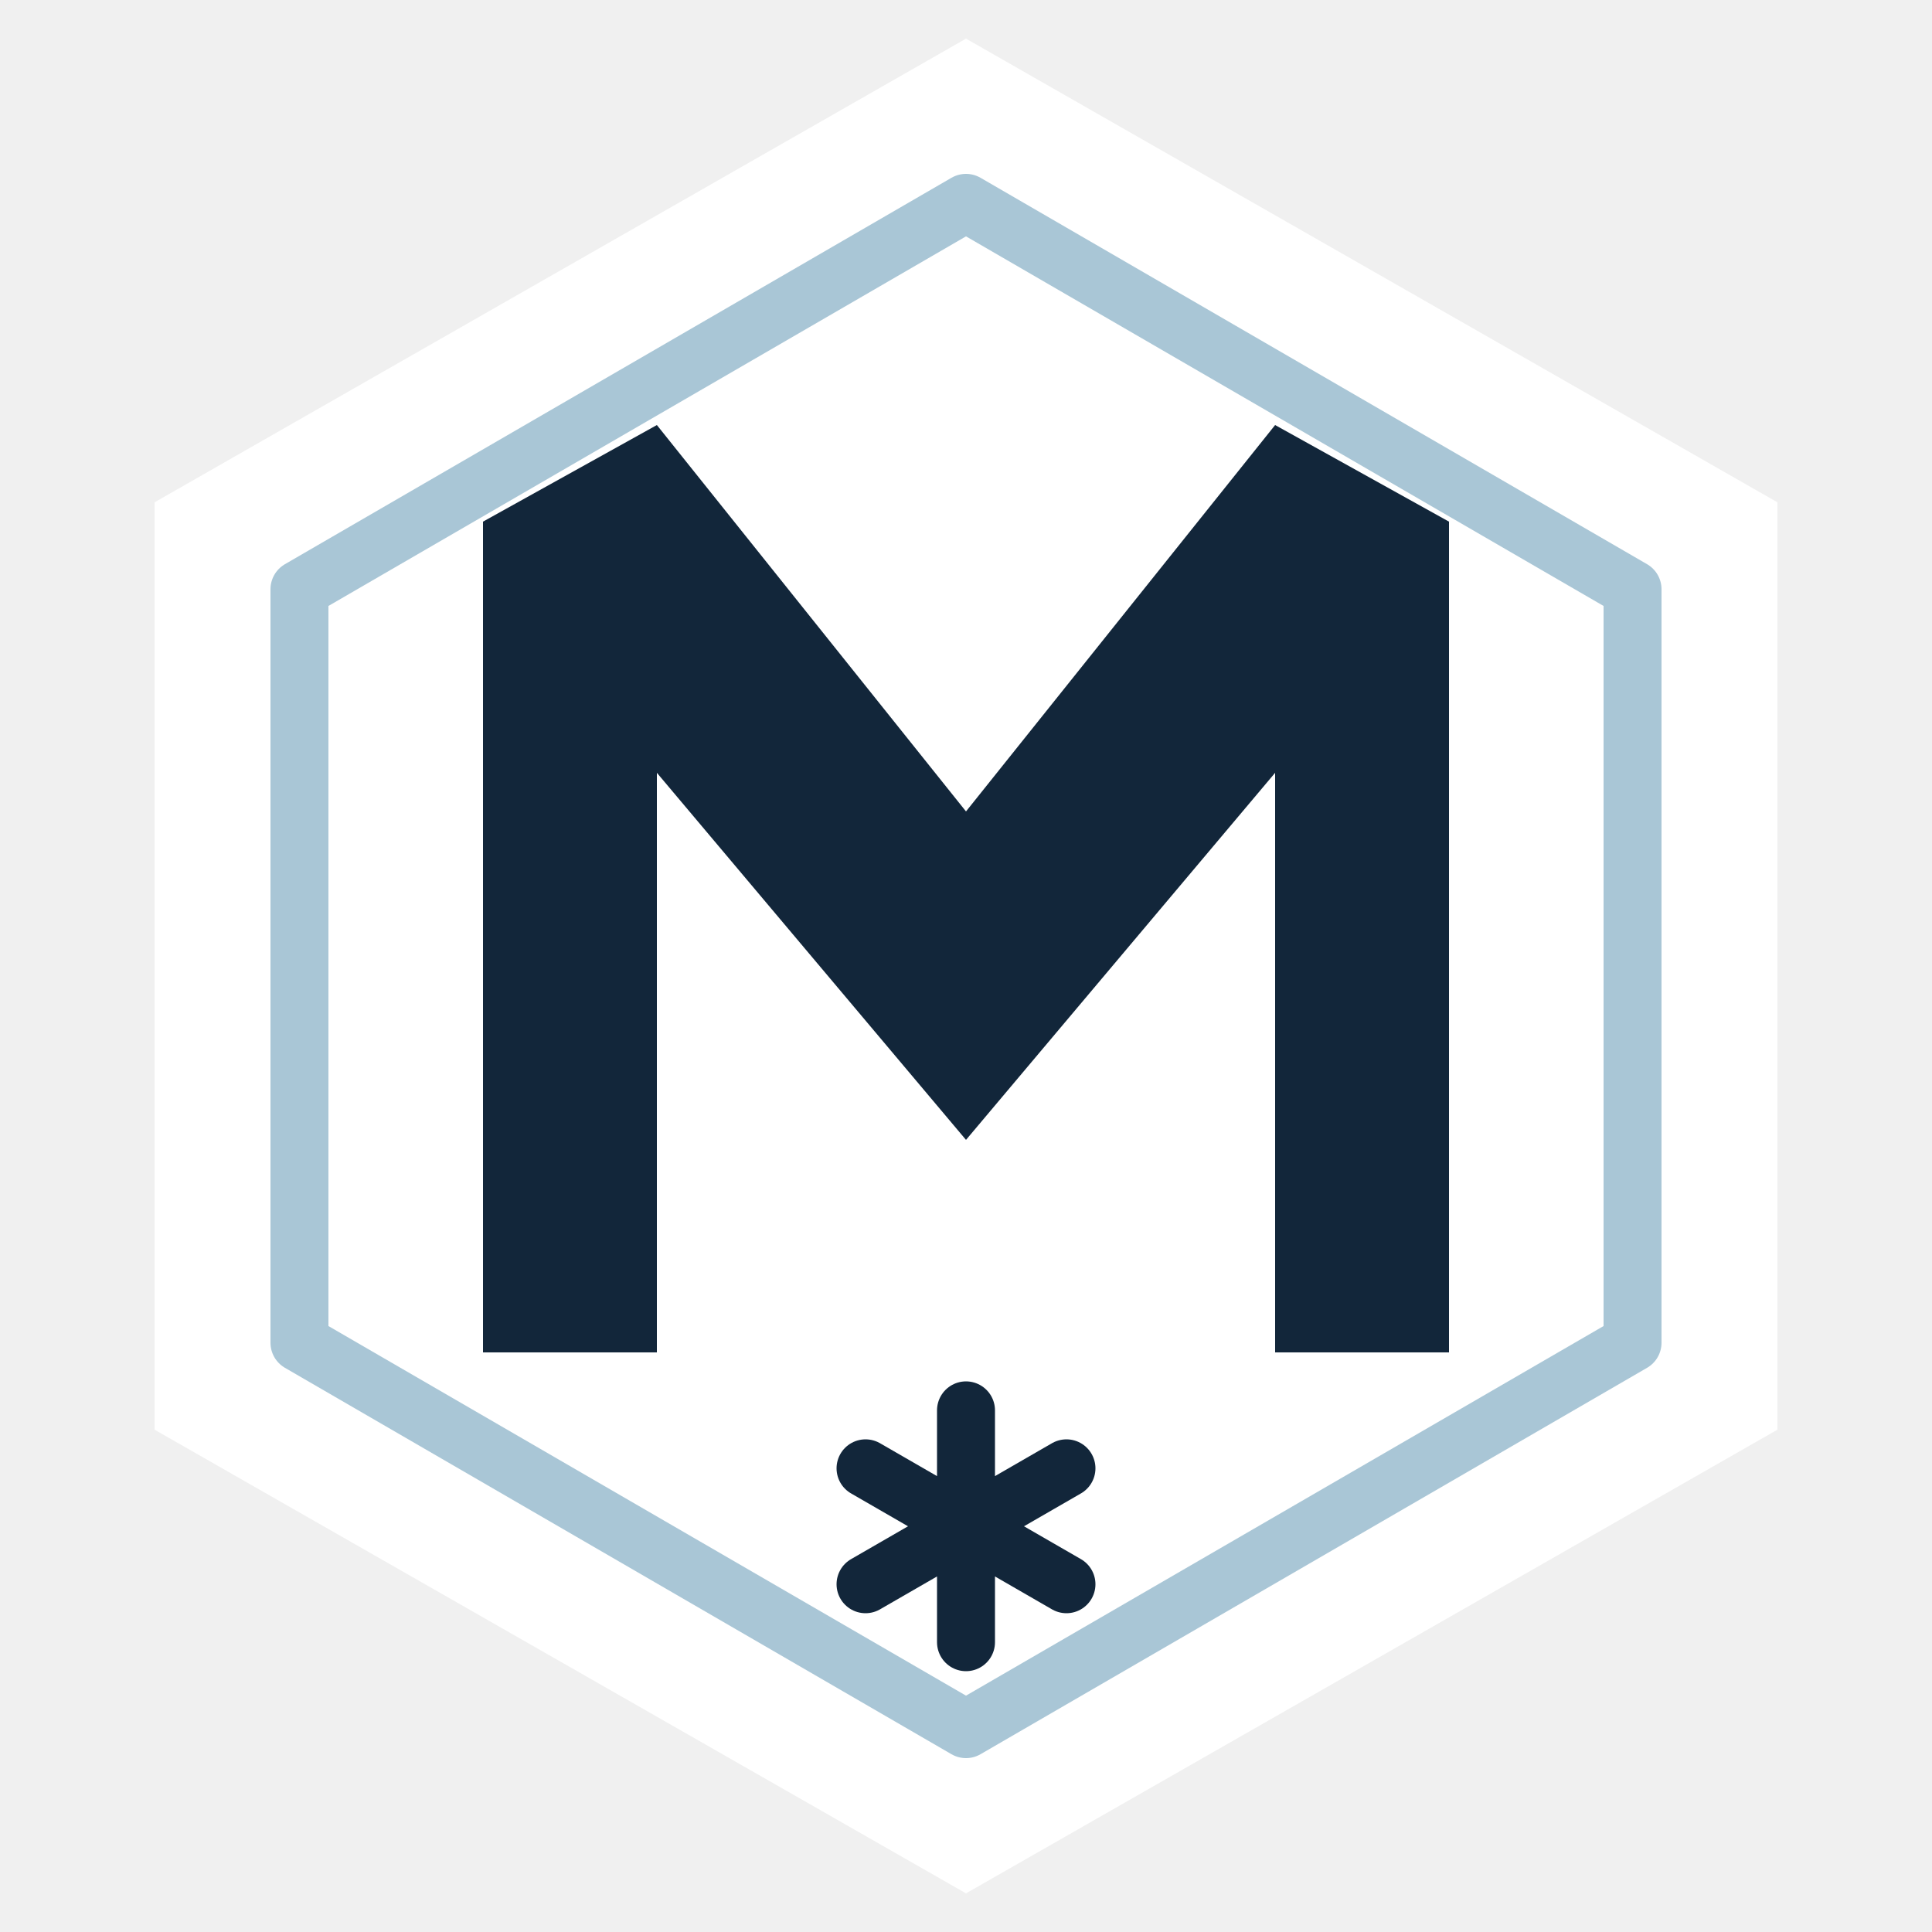
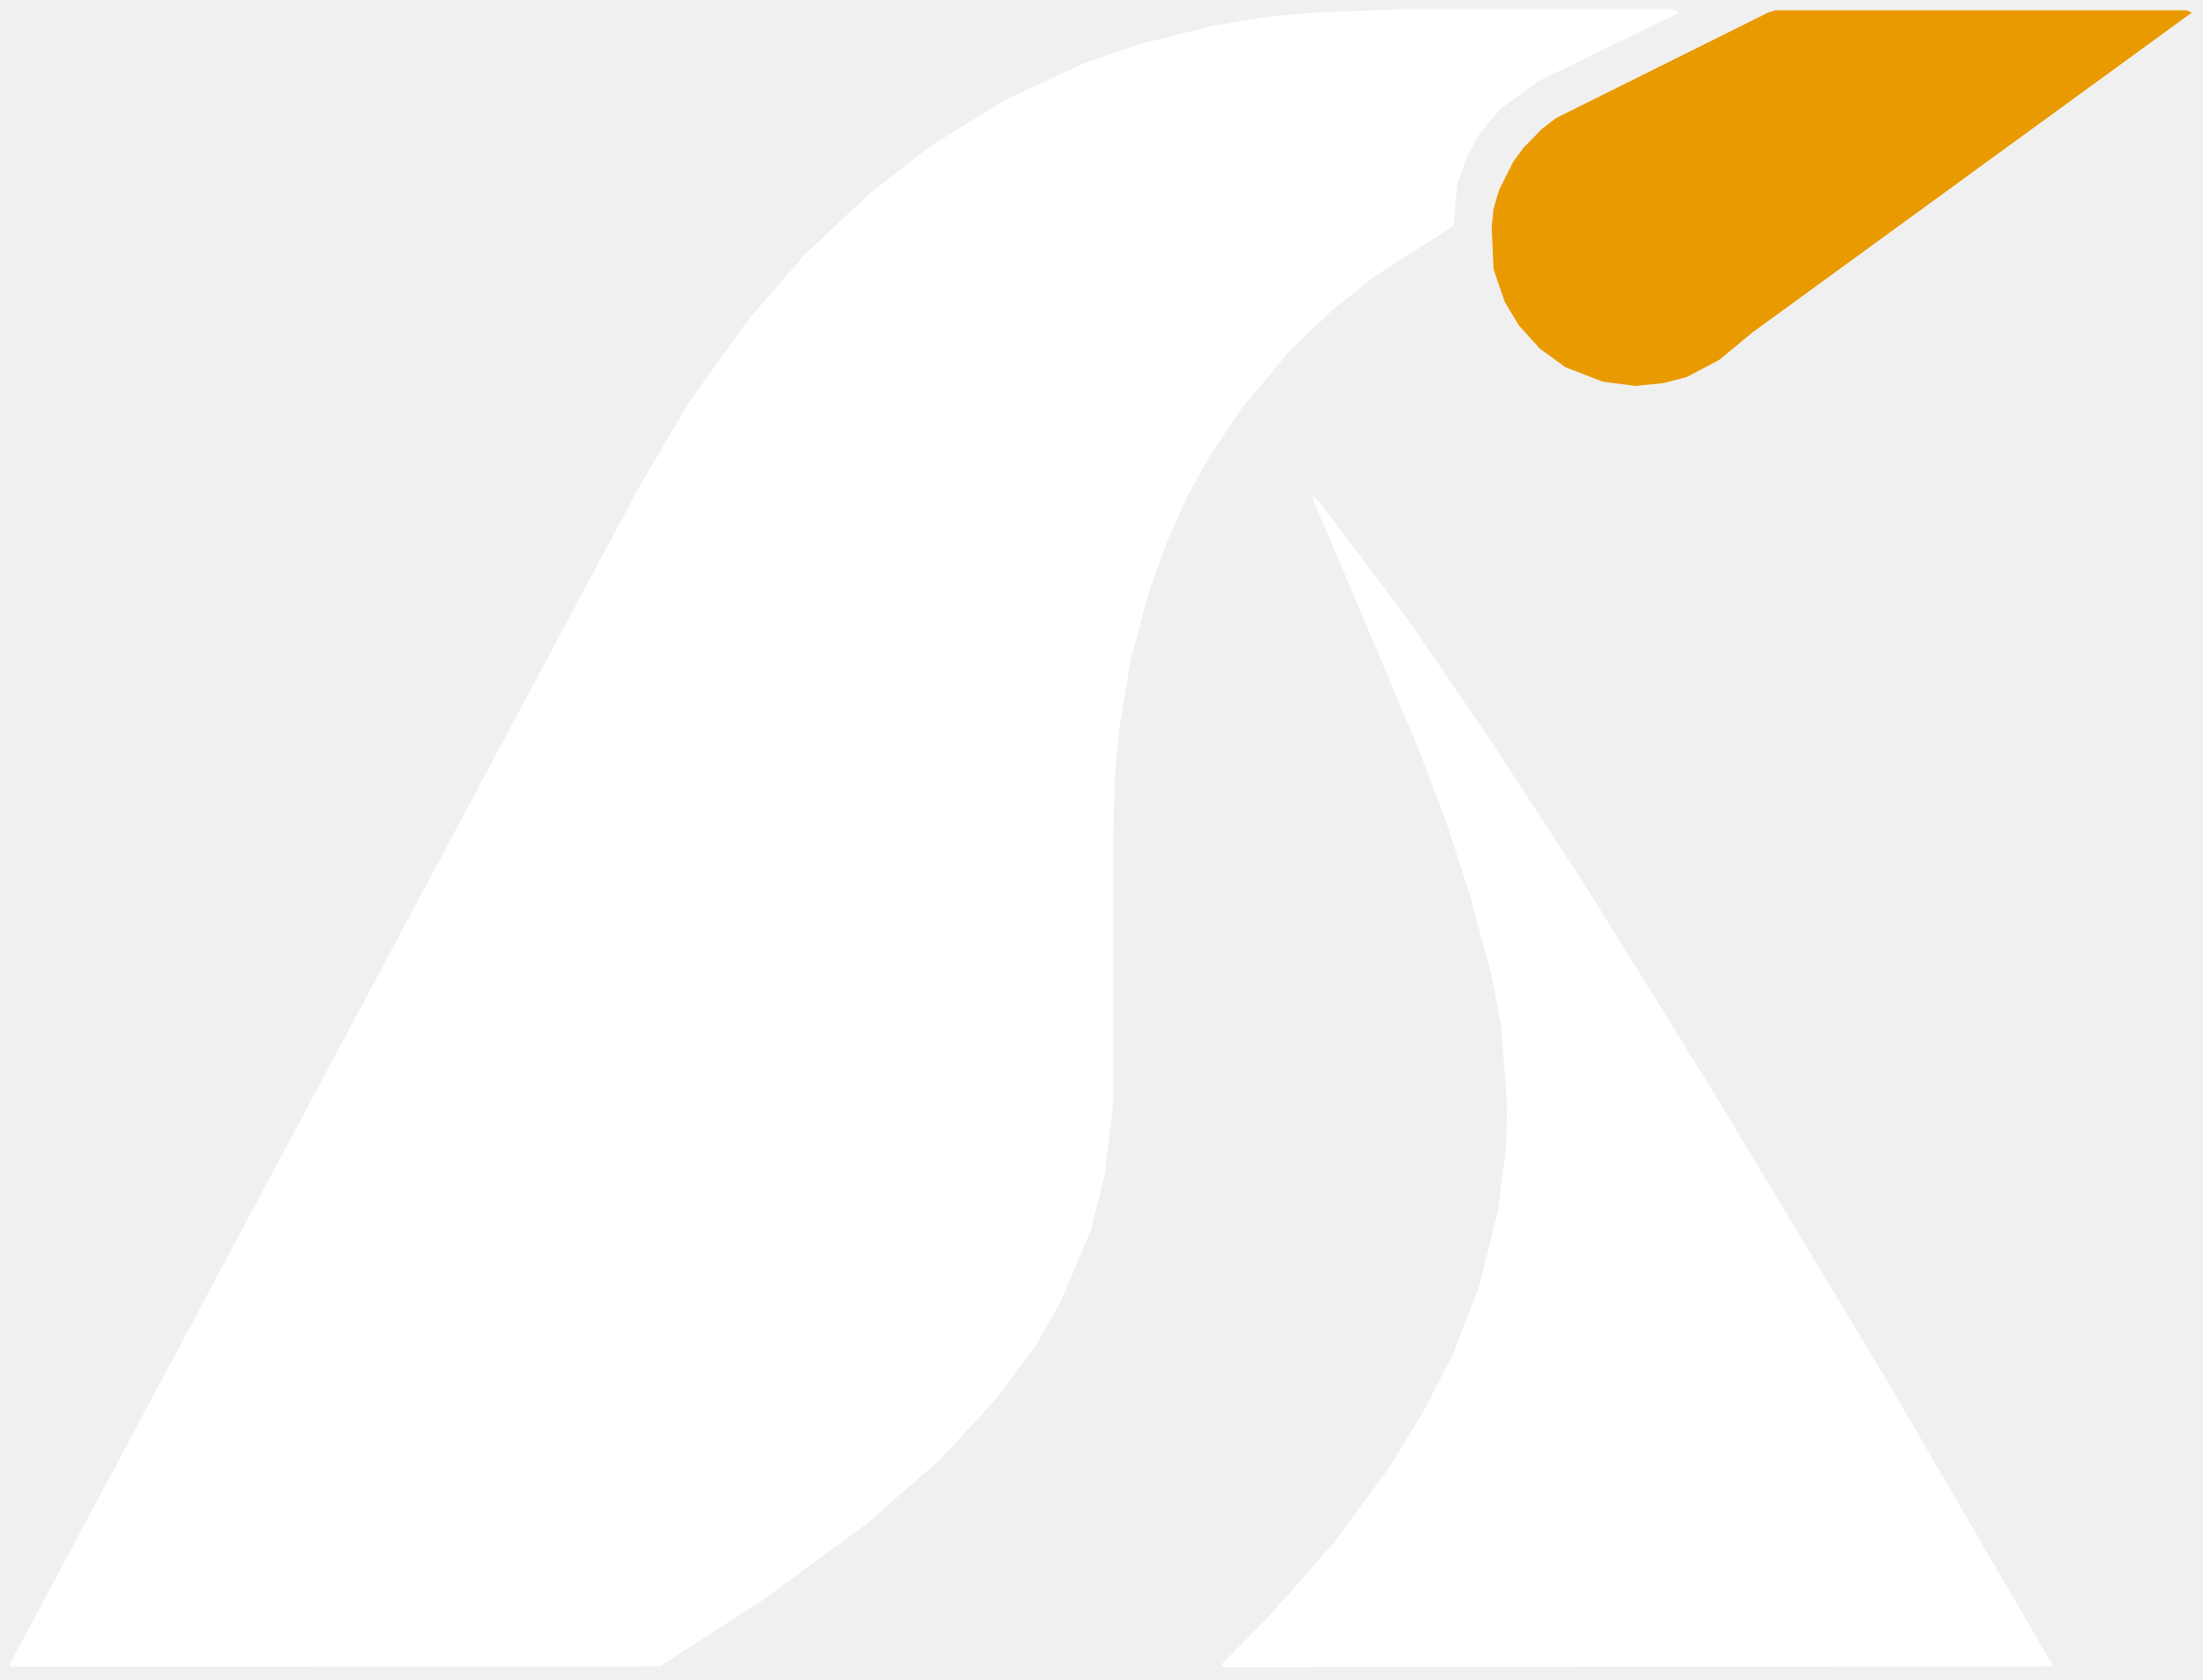
- <svg xmlns="http://www.w3.org/2000/svg" viewBox="0 0 100 100" role="img" aria-label="Martan Congelados">
-   <polygon points="50,2 92,26 92,74 50,98 8,74 8,26" fill="#FFFFFF" />
-   <polygon points="50,10.5 84.5,30.5 84.5,69.5 50,89.5 15.5,69.5 15.5,30.5" fill="none" stroke="#A9C6D6" stroke-width="3" stroke-linejoin="round" />
-   <polygon points="25,27 34,22 50,42 66,22 75,27 75,70 66,70 66,40 50,59 34,40 34,70 25,70" fill="#12263A" />
-   <path d="M50 73v12M44.8 76l10.4 6M44.8 82l10.4-6" stroke="#12263A" stroke-width="3" stroke-linecap="round" />
+ <svg xmlns="http://www.w3.org/2000/svg" viewBox="0 0 472 360" role="img" aria-label="Martan Congelados">
+   <path fill="#FFFFFF" d="M281.6 2.7L299.4 2.0L358.4 2.0L359.8 2.7L329.4 17.5L321.4 23.4L317.0 28.7L314.2 33.7L312.2 39.7L311.4 48.4L294.4 59.3L285.4 66.5L276.4 75.1L265.9 87.7L259.2 97.7L254.2 106.7L250.2 115.7L245.9 127.7L242.2 141.7L239.9 155.7L238.9 165.7L238.5 179.7L238.5 236.7L236.7 251.7L233.7 263.7L227.4 278.7L221.7 288.7L213.5 299.7L201.4 312.8L185.4 326.8L163.4 342.9L141.4 357.1L2.4 357.2L2.0 356.7L4.2 352.7L136.2 105.7L147.3 86.7L160.2 68.7L172.3 54.7L186.4 41.4L199.4 31.3L215.4 21.4L232.4 13.5L244.4 9.4L260.4 5.4L272.4 3.5ZM281.2 106.7L281.4 106.3L282.7 107.7L286.6 112.7L301.6 132.7L318.7 157.7L339.6 189.7L367.5 234.7L403.6 294.7L439.7 356.7L439.4 357.1L262.4 357.3L261.7 356.7L271.6 346.7L285.7 330.7L297.5 314.7L304.9 302.7L311.5 289.7L316.9 275.7L320.9 259.7L322.7 245.7L322.9 236.7L321.6 219.7L319.5 208.7L314.9 191.7L309.7 175.7L303.6 159.7Z" />
+   <path fill="#E99A00" d="M378.8 2.7L380.4 2.2L468.4 2.2L469.6 2.7L375.4 71.3L368.4 77.1L361.4 80.8L356.4 82.1L350.4 82.7L343.4 81.8L335.4 78.7L329.9 74.7L325.4 69.7L322.4 64.7L320.0 57.7L319.6 48.7L320.0 44.7L321.2 40.7L324.2 34.7L326.4 31.7L330.4 27.6L333.4 25.3Z" />
</svg>
